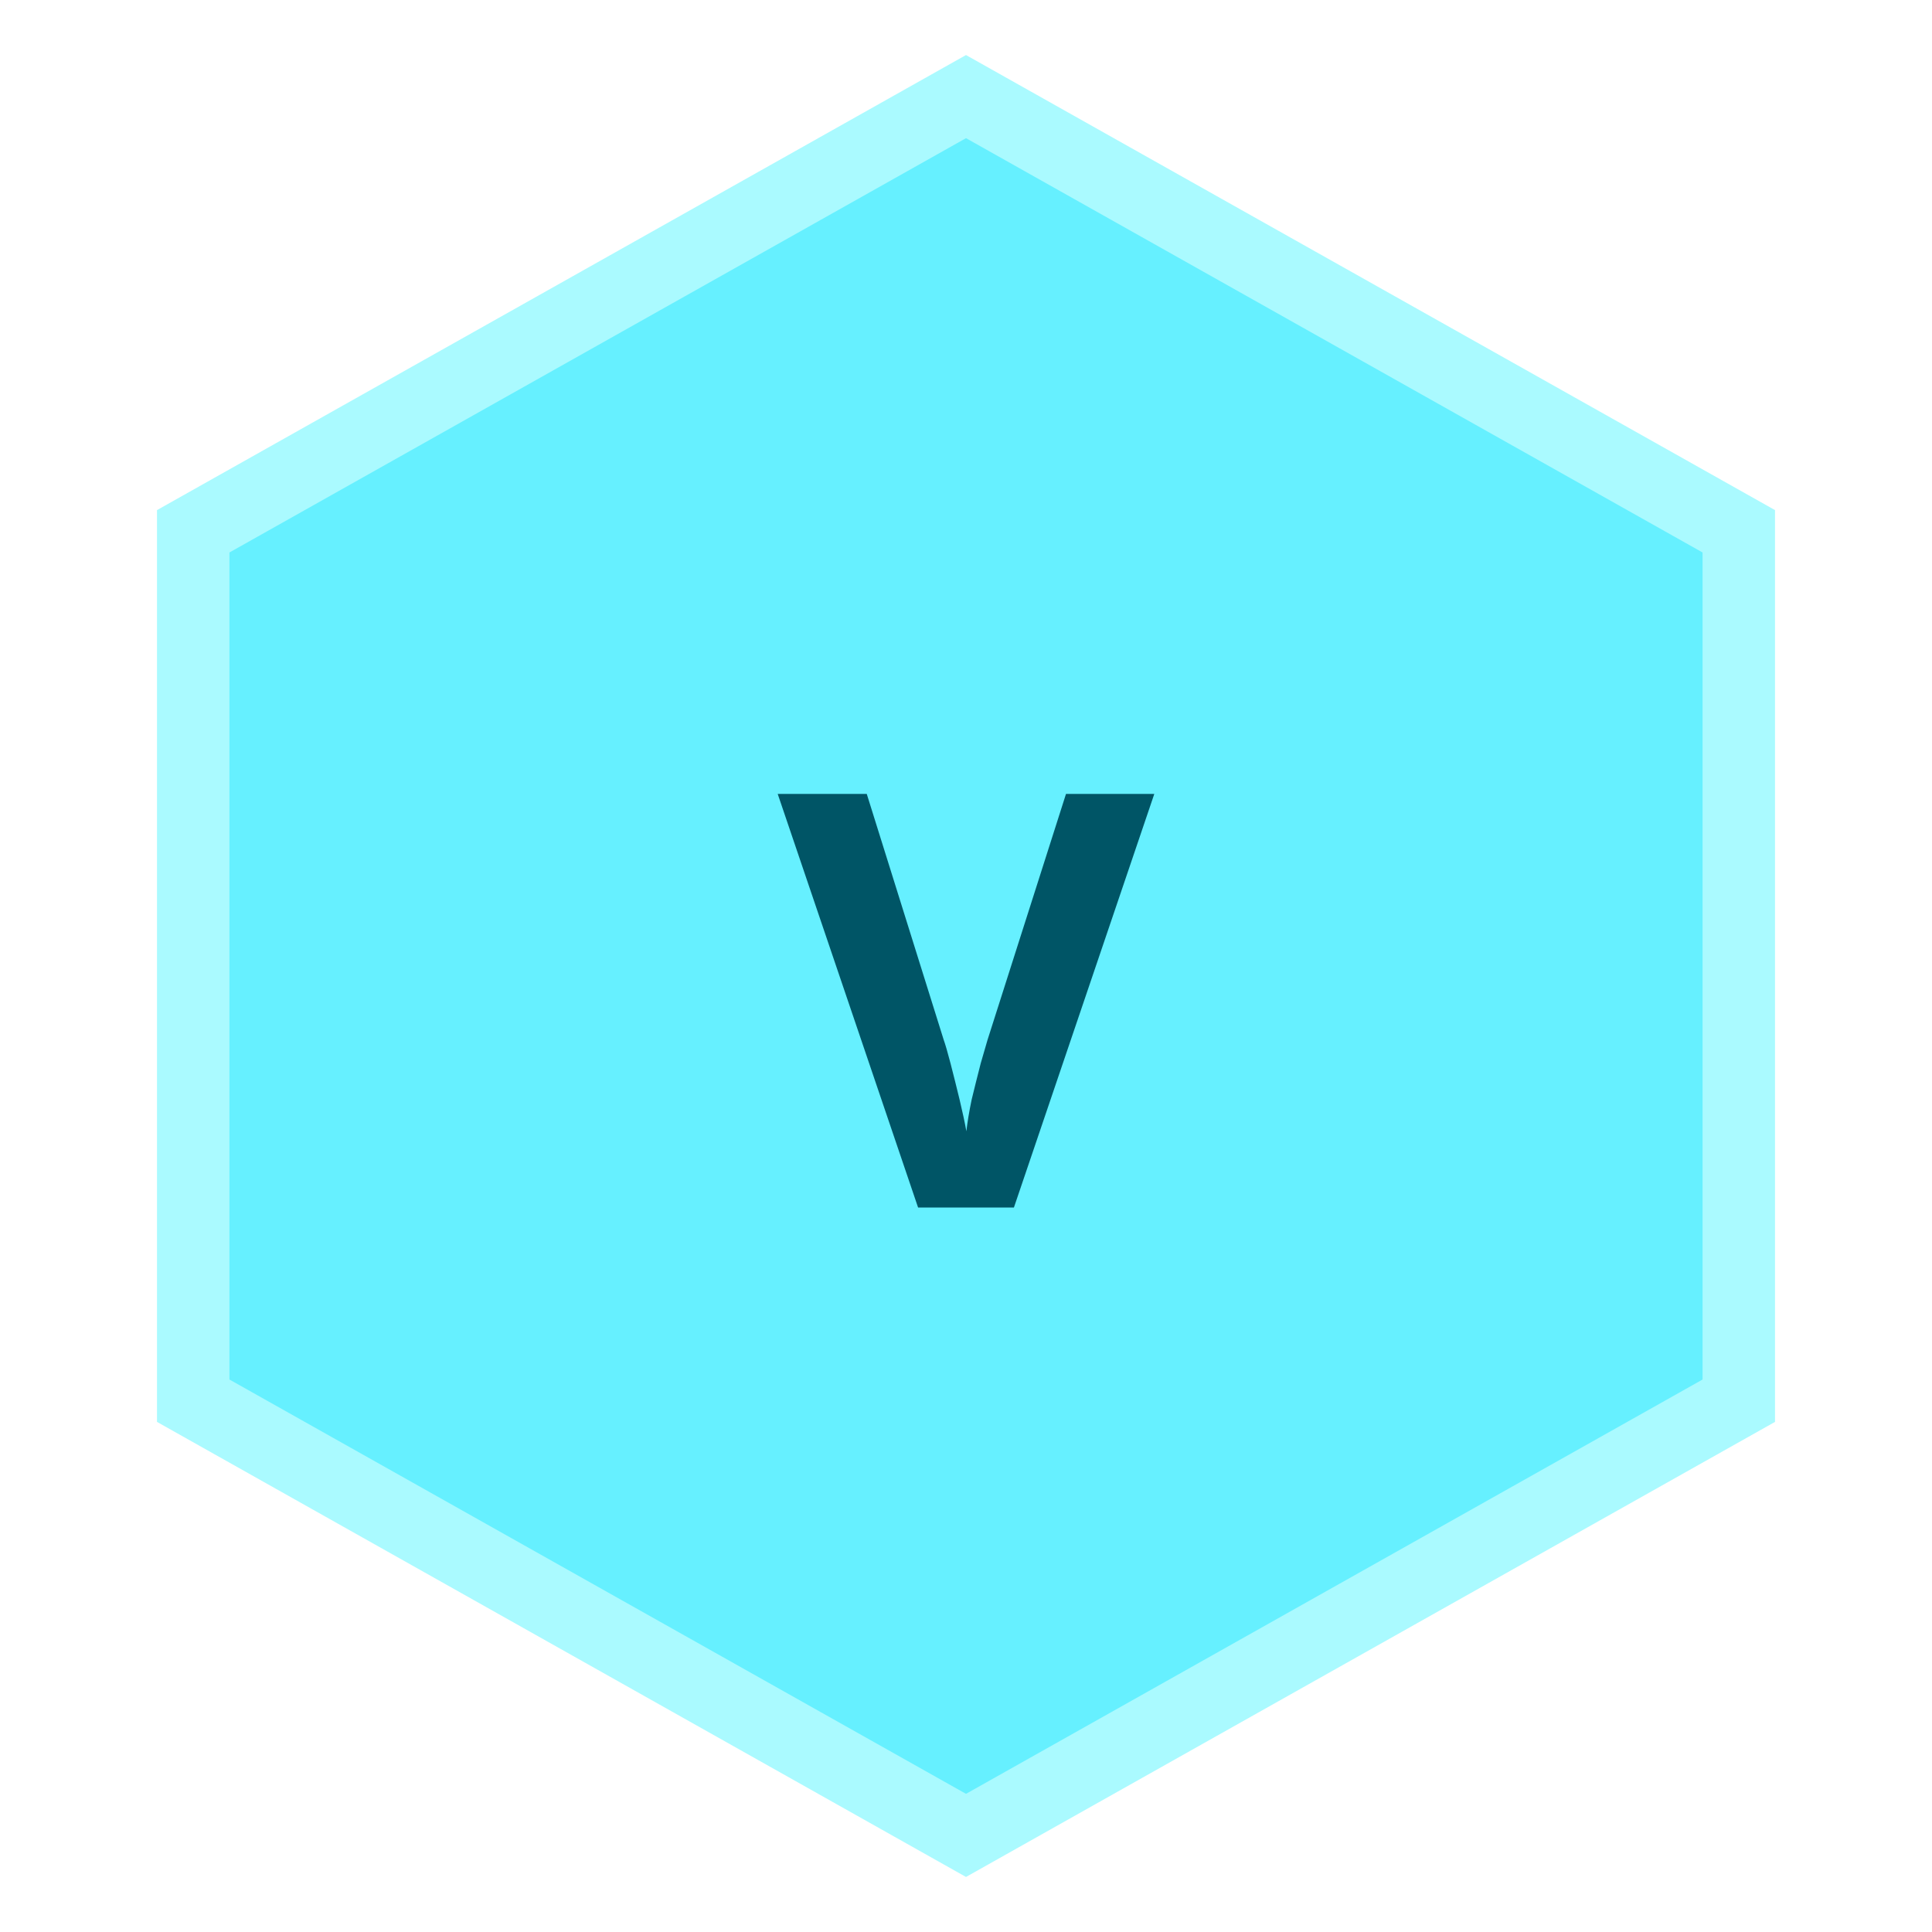
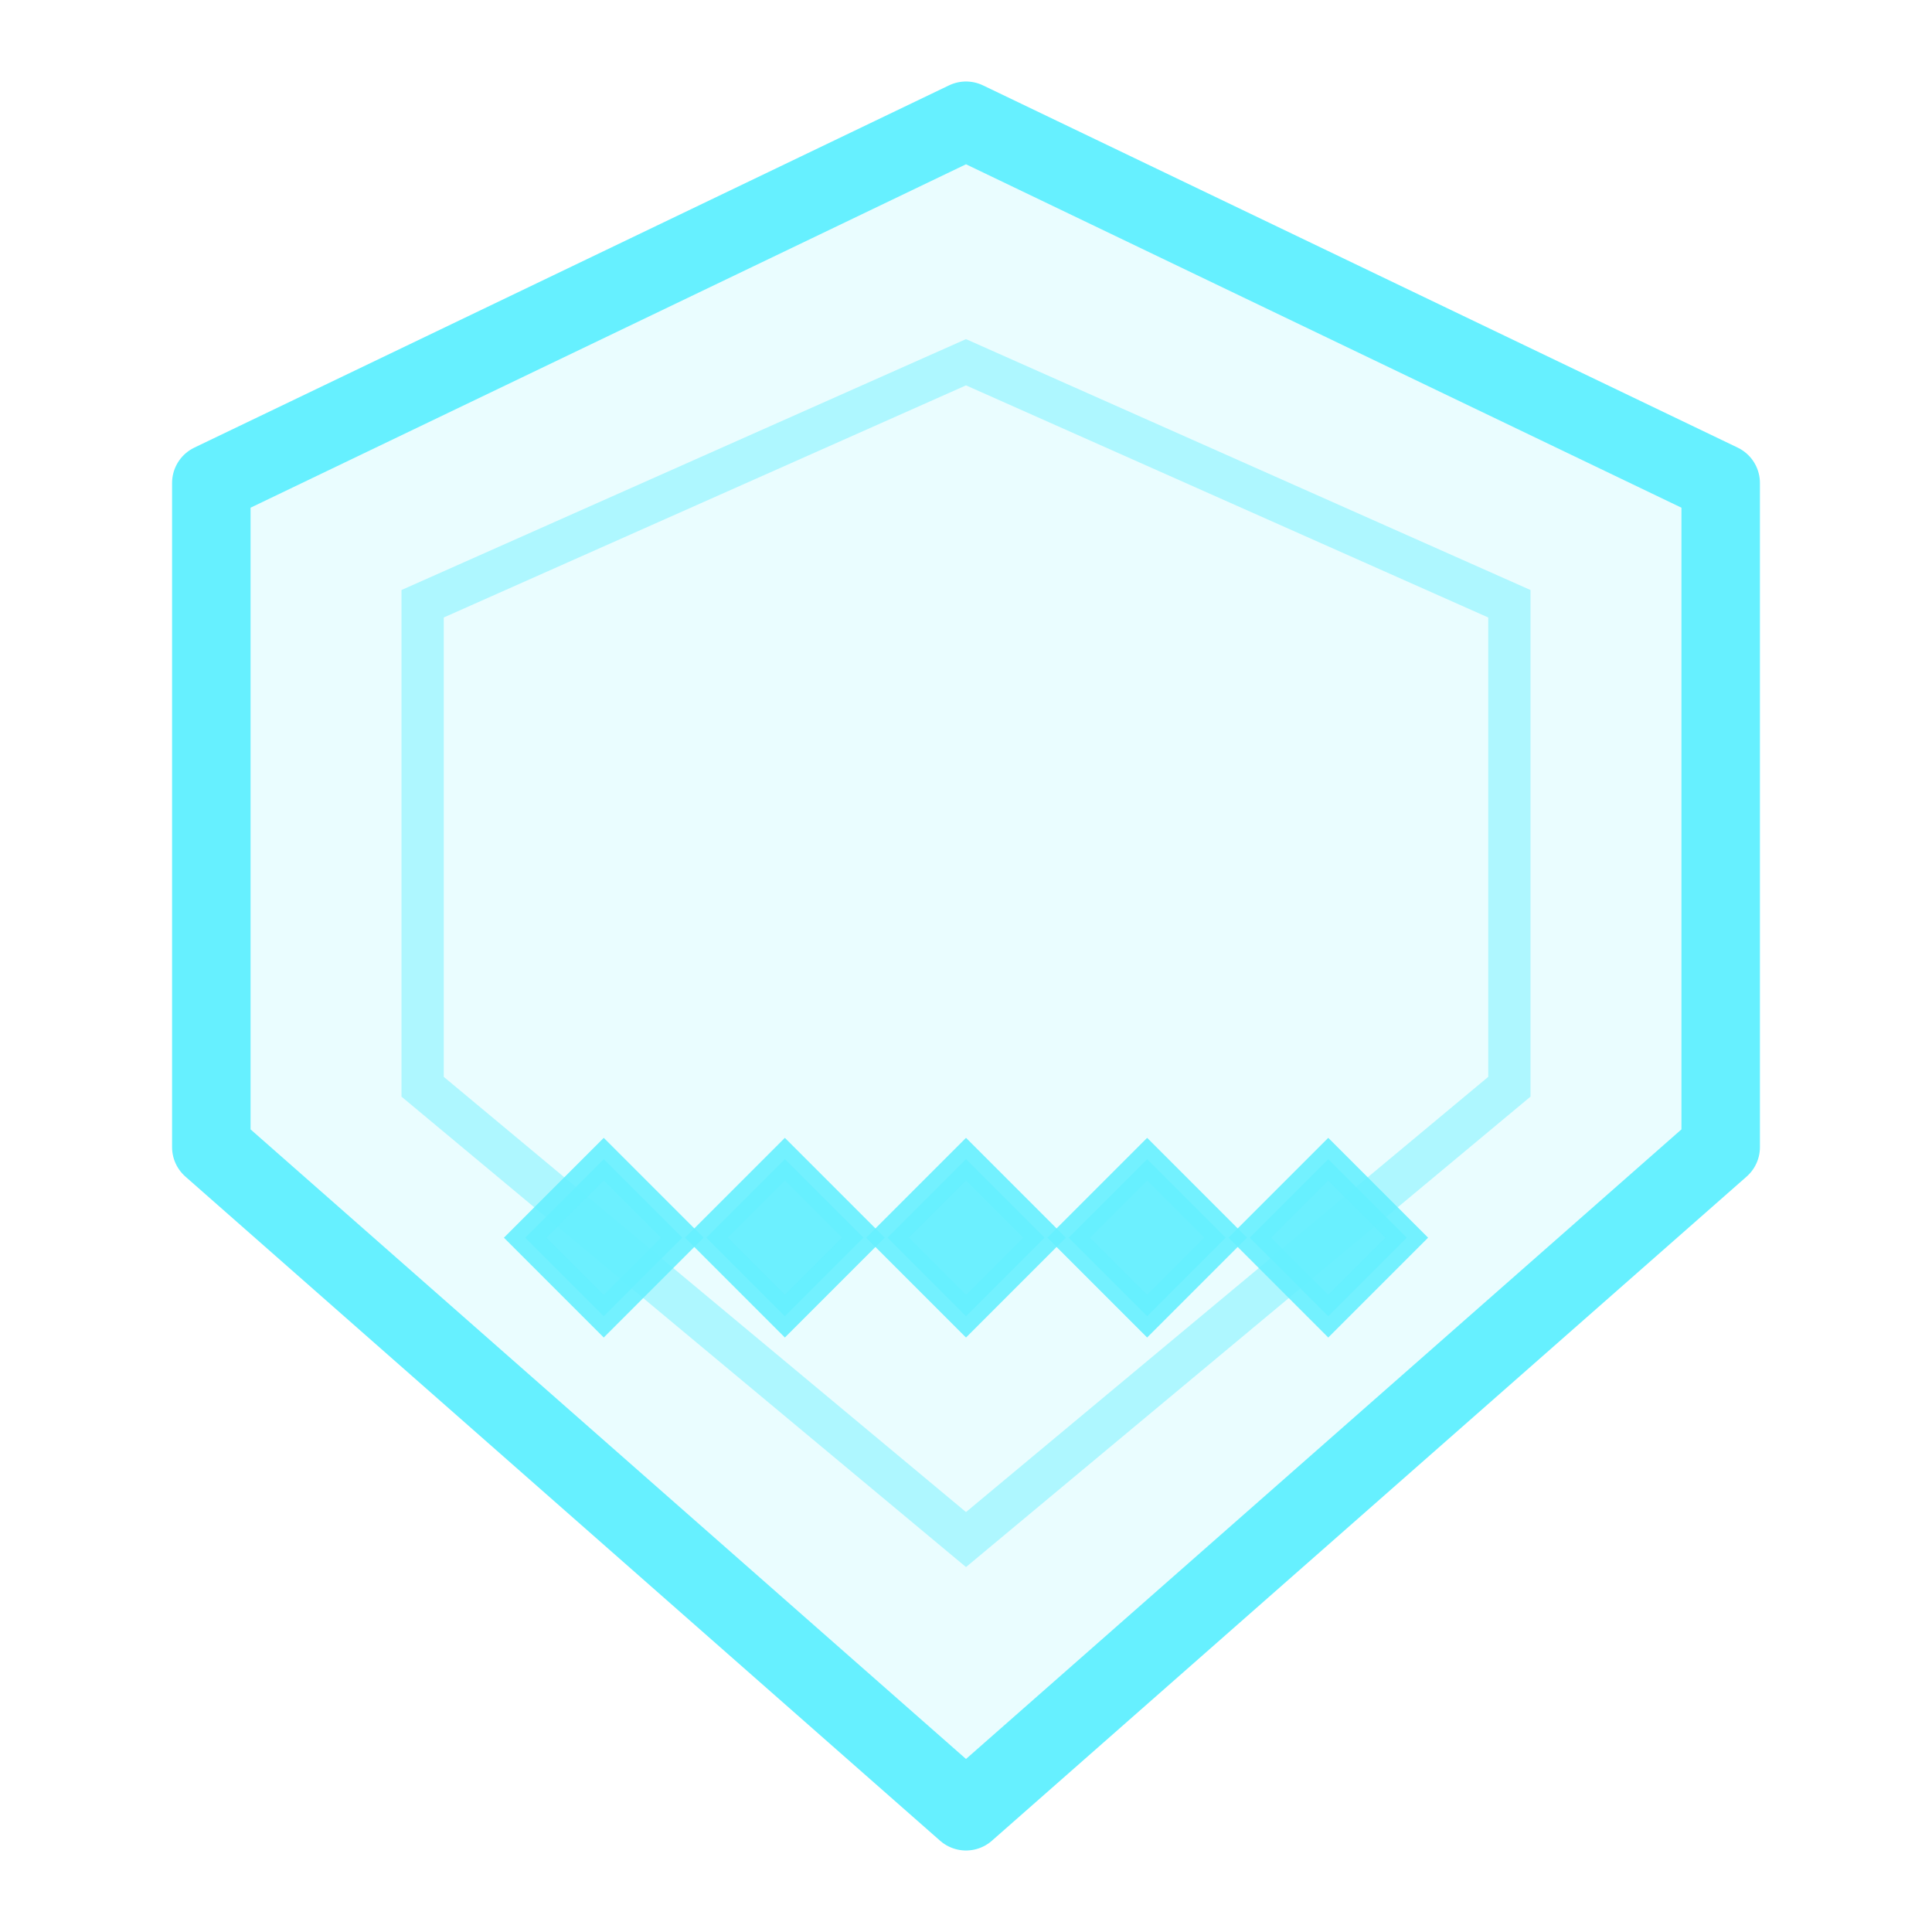
- <svg xmlns="http://www.w3.org/2000/svg" width="48" height="48" viewBox="0 0 40 40">
-   <polygon points="20,2 36,11 36,29 20,38 4,29 4,11" fill="#66F0FF" stroke="#aafaff" stroke-width="1.5" />
-   <text x="20" y="25" text-anchor="middle" fill="#005566" font-size="12" font-weight="700" font-family="system-ui,sans-serif">V</text>
+ <svg xmlns="http://www.w3.org/2000/svg" viewBox="0 0 64 64">
+   <path d="M32 4 L57 16 V38 L32 60 L7 38 V16 Z" fill="#66F0FF" fill-opacity="0.14" stroke="#66F0FF" stroke-width="2.6" stroke-linejoin="round" />
+   <path d="M32 12 L50 20 V36 L32 51 L14 36 V20 Z" fill="none" stroke="#66F0FF" stroke-opacity="0.45" stroke-width="1.4" />
+   <path d="M20 38.4 L22.6 41 L20 43.6 L17.4 41 Z" fill="#66F0FF" fill-opacity="0.95" stroke="#66F0FF" stroke-opacity="0.9" stroke-width="1" />
+   <path d="M26 38.4 L28.6 41 L26 43.6 L23.4 41 Z" fill="#66F0FF" fill-opacity="0.95" stroke="#66F0FF" stroke-opacity="0.9" stroke-width="1" />
+   <path d="M32 38.4 L34.6 41 L32 43.6 L29.4 41 Z" fill="#66F0FF" fill-opacity="0.95" stroke="#66F0FF" stroke-opacity="0.9" stroke-width="1" />
+   <path d="M38 38.4 L40.6 41 L38 43.6 L35.4 41 Z" fill="#66F0FF" fill-opacity="0.95" stroke="#66F0FF" stroke-opacity="0.9" stroke-width="1" />
+   <path d="M44 38.4 L46.6 41 L44 43.6 L41.4 41 Z" fill="#66F0FF" fill-opacity="0.95" stroke="#66F0FF" stroke-opacity="0.9" stroke-width="1" />
</svg>
